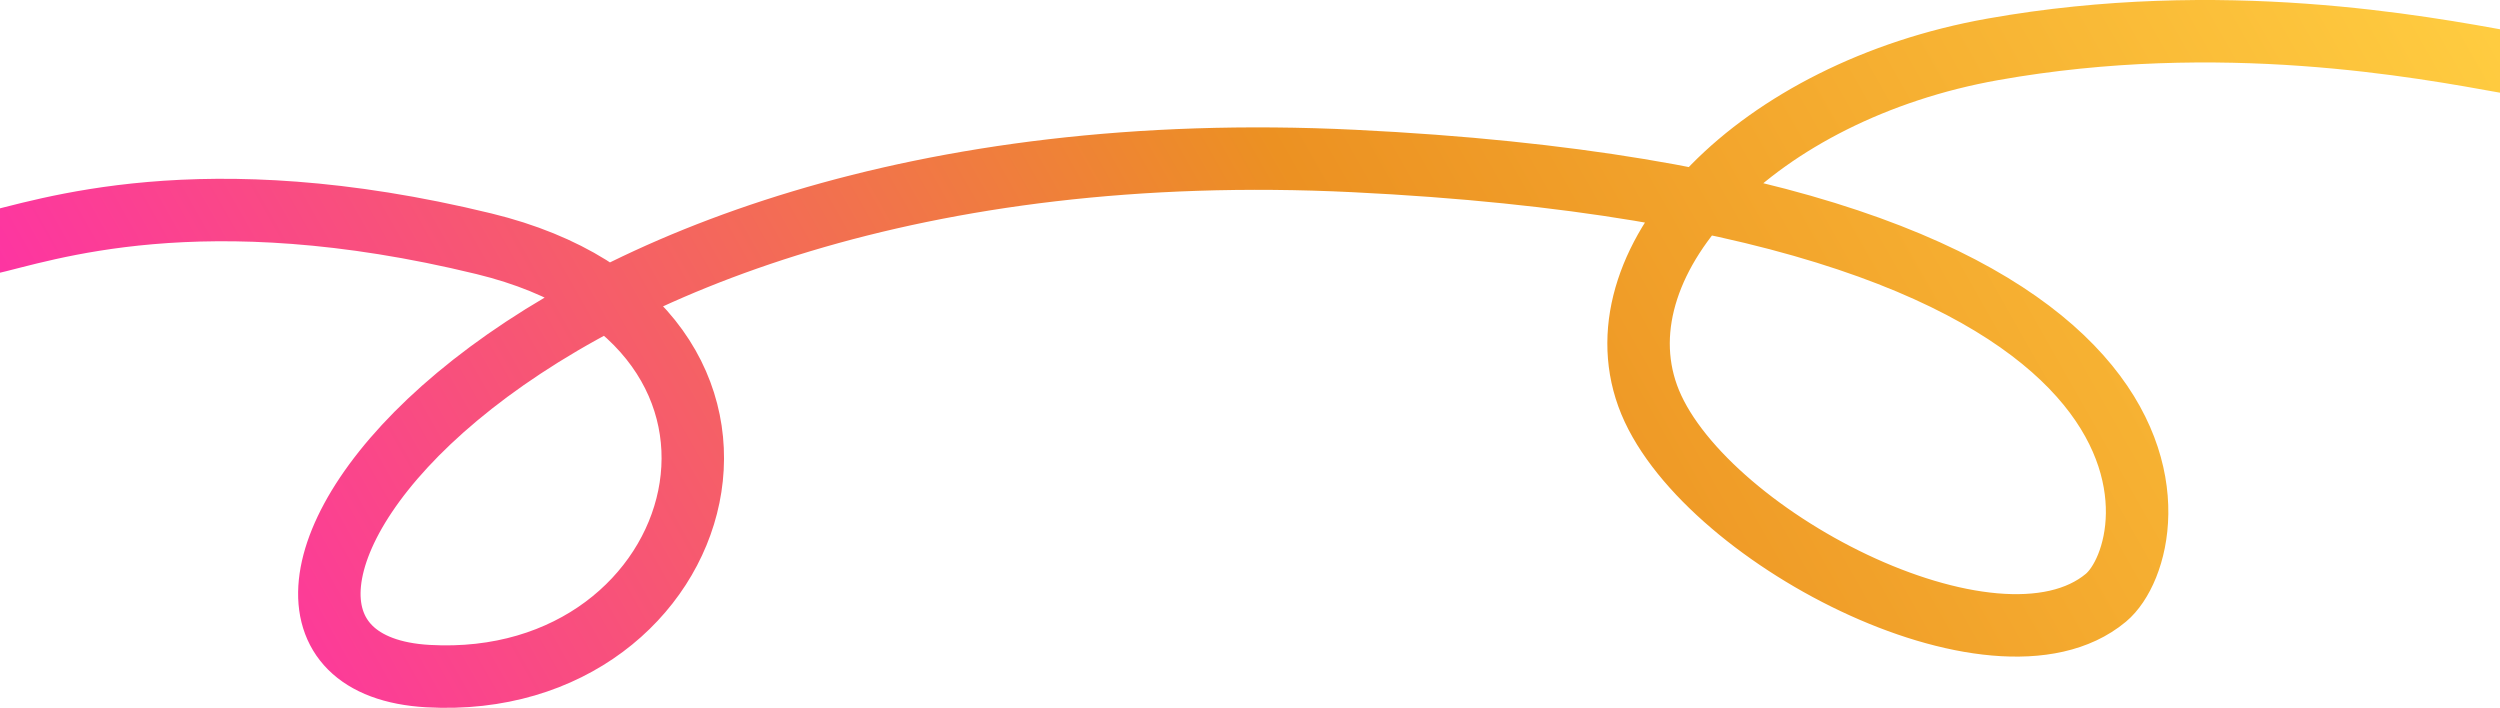
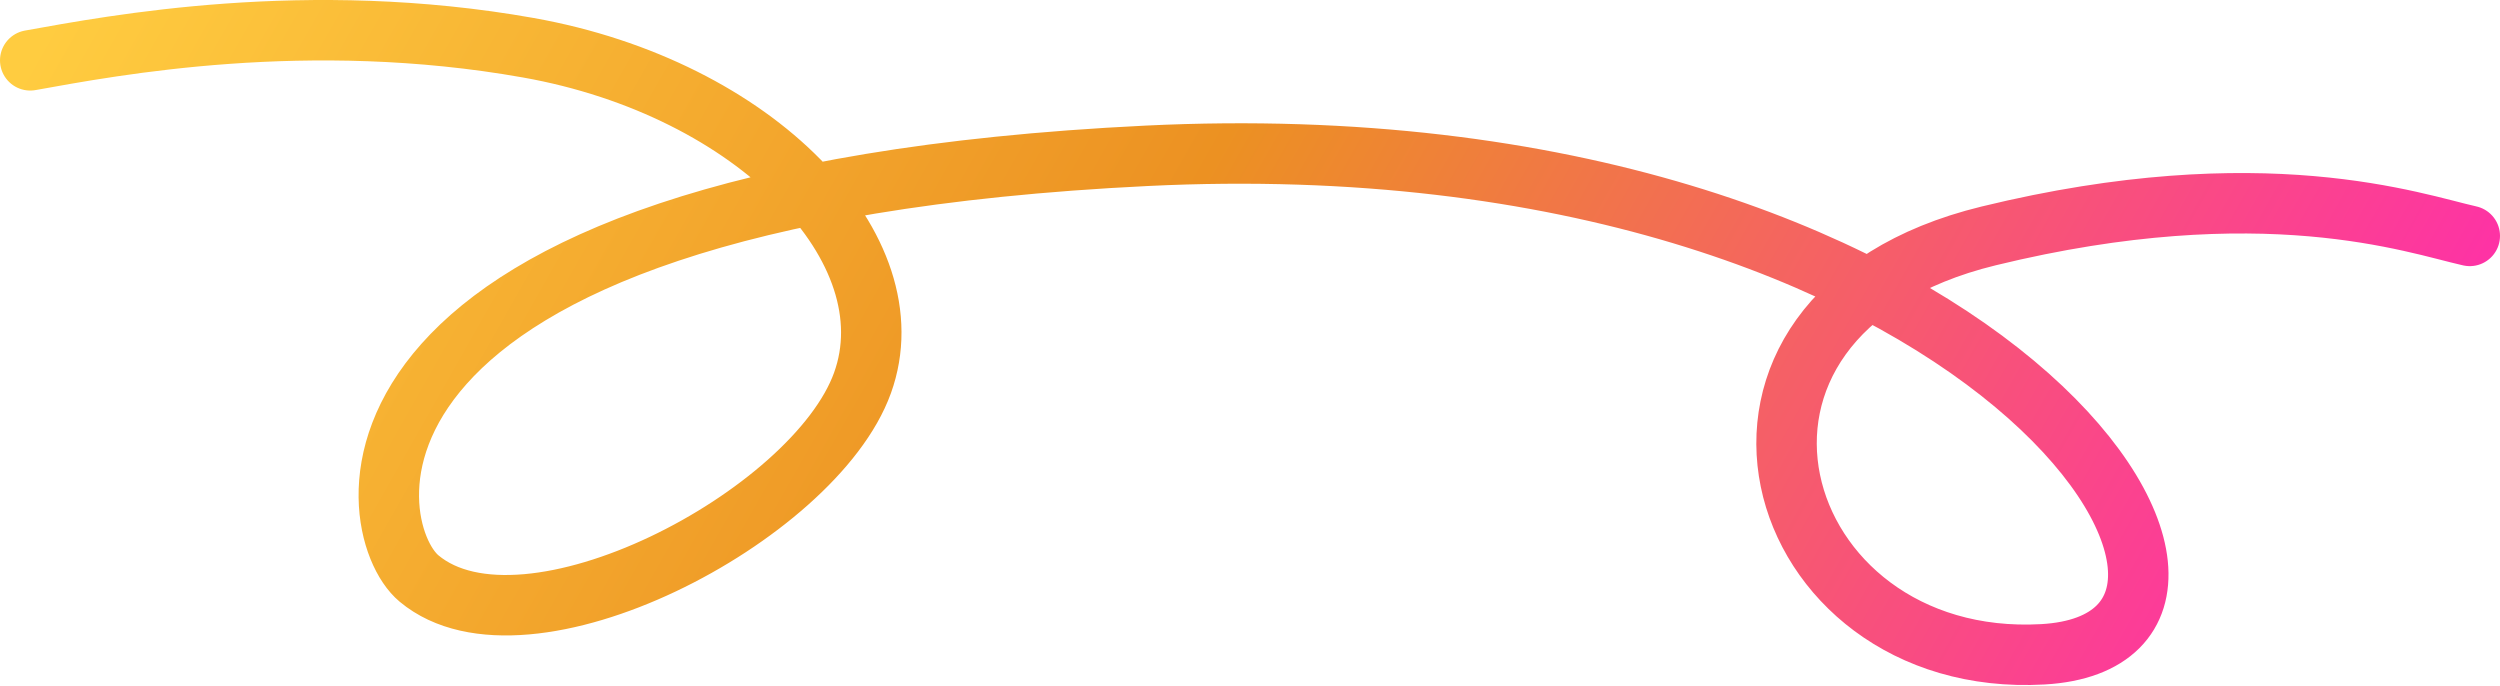
- <svg xmlns="http://www.w3.org/2000/svg" width="1441" height="408" viewBox="0 0 1441 408" fill="none">
-   <path d="M1445.4 35.933C1395.67 27 1280.28 5.07 1148.83 28.416C1013.03 52.536 921.08 148.677 949.702 228.089C978.323 307.5 1150.21 397.642 1213.83 344.553C1249.54 314.754 1282.81 117.305 780.408 92.795C278.009 68.285 82.513 380.429 246.677 389.704C410.842 398.978 472.75 187.738 278.966 140.507C115.504 100.667 25.196 133.191 -7.598 140.507" stroke="url(#paint0_linear_4001_272)" stroke-width="36" stroke-linecap="round" />
+ <svg xmlns="http://www.w3.org/2000/svg" width="1489" height="408" viewBox="0 0 1489 408" fill="none">
+   <path d="M18 35.933C67.733 27 183.117 5.07 314.568 28.416C450.368 52.536 542.322 148.677 513.701 228.089C485.079 307.5 313.191 397.642 249.572 344.553C213.862 314.754 180.595 117.305 682.994 92.795C1185.39 68.285 1380.89 380.429 1216.72 389.704C1052.56 398.978 990.652 187.738 1184.44 140.507C1347.9 100.667 1438.21 133.191 1471 140.507" stroke="url(#paint0_linear_103_66)" stroke-width="36" stroke-linecap="round" />
  <defs>
-     <linearGradient id="paint0_linear_4001_272" x1="1445.4" y1="34.262" x2="243.314" y2="714.859" gradientUnits="userSpaceOnUse">
+     <linearGradient id="paint0_linear_103_66" x1="18" y1="34.262" x2="1220.09" y2="714.859" gradientUnits="userSpaceOnUse">
      <stop stop-color="#FFCC40" />
      <stop offset="0.466" stop-color="#EC9122" />
      <stop offset="1" stop-color="#FF2CAE" />
    </linearGradient>
  </defs>
</svg>
